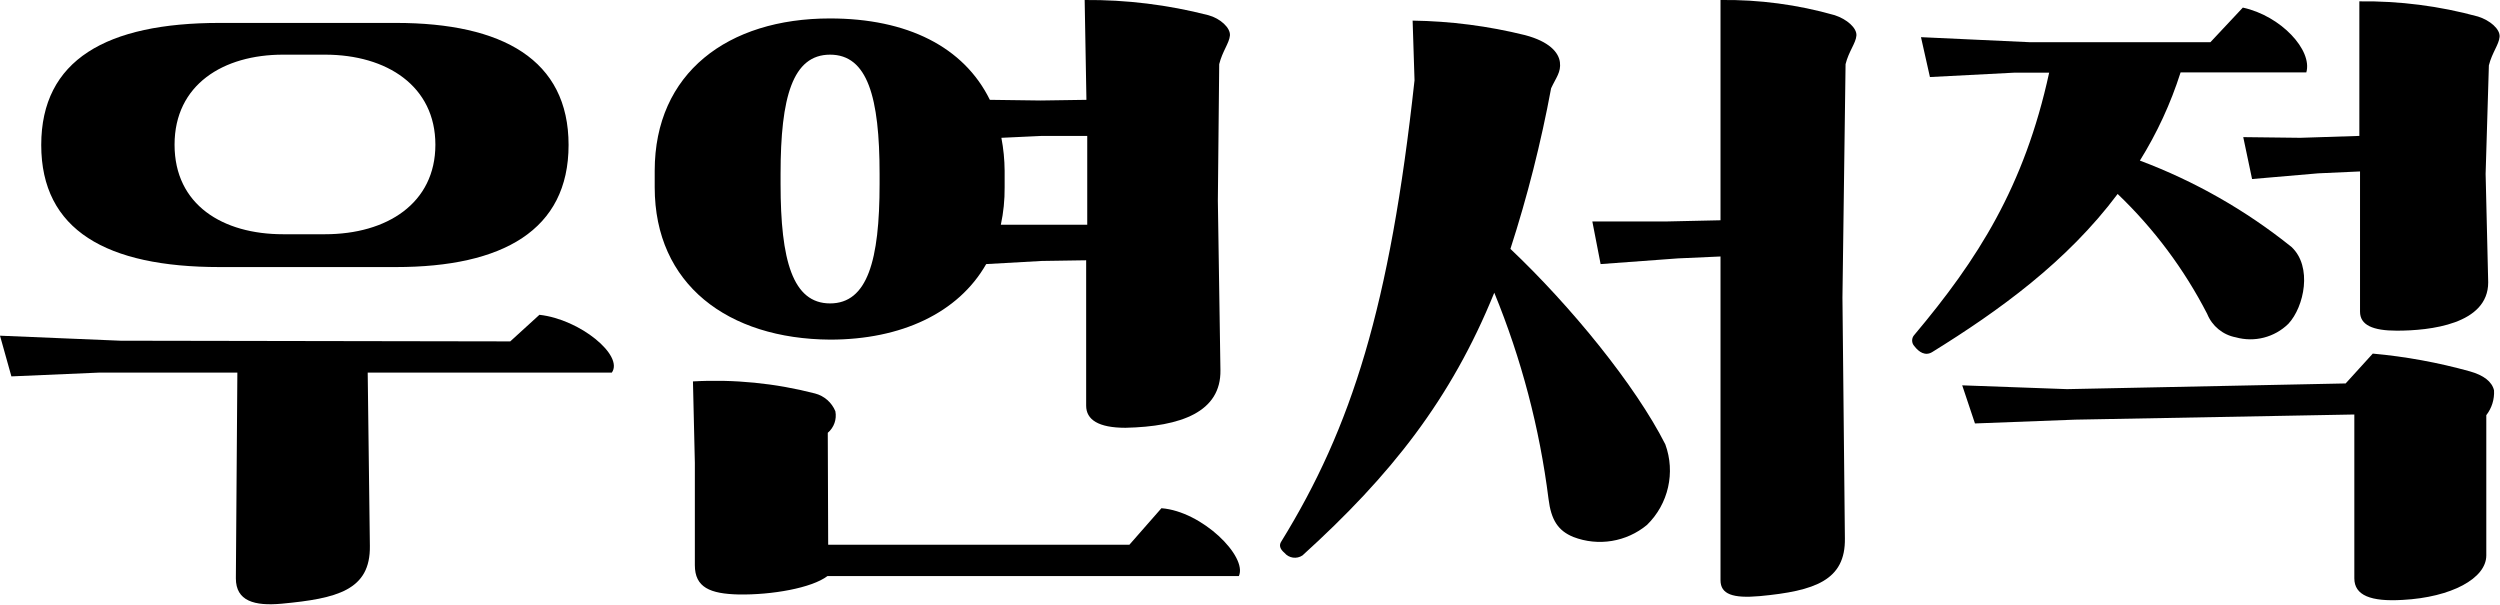
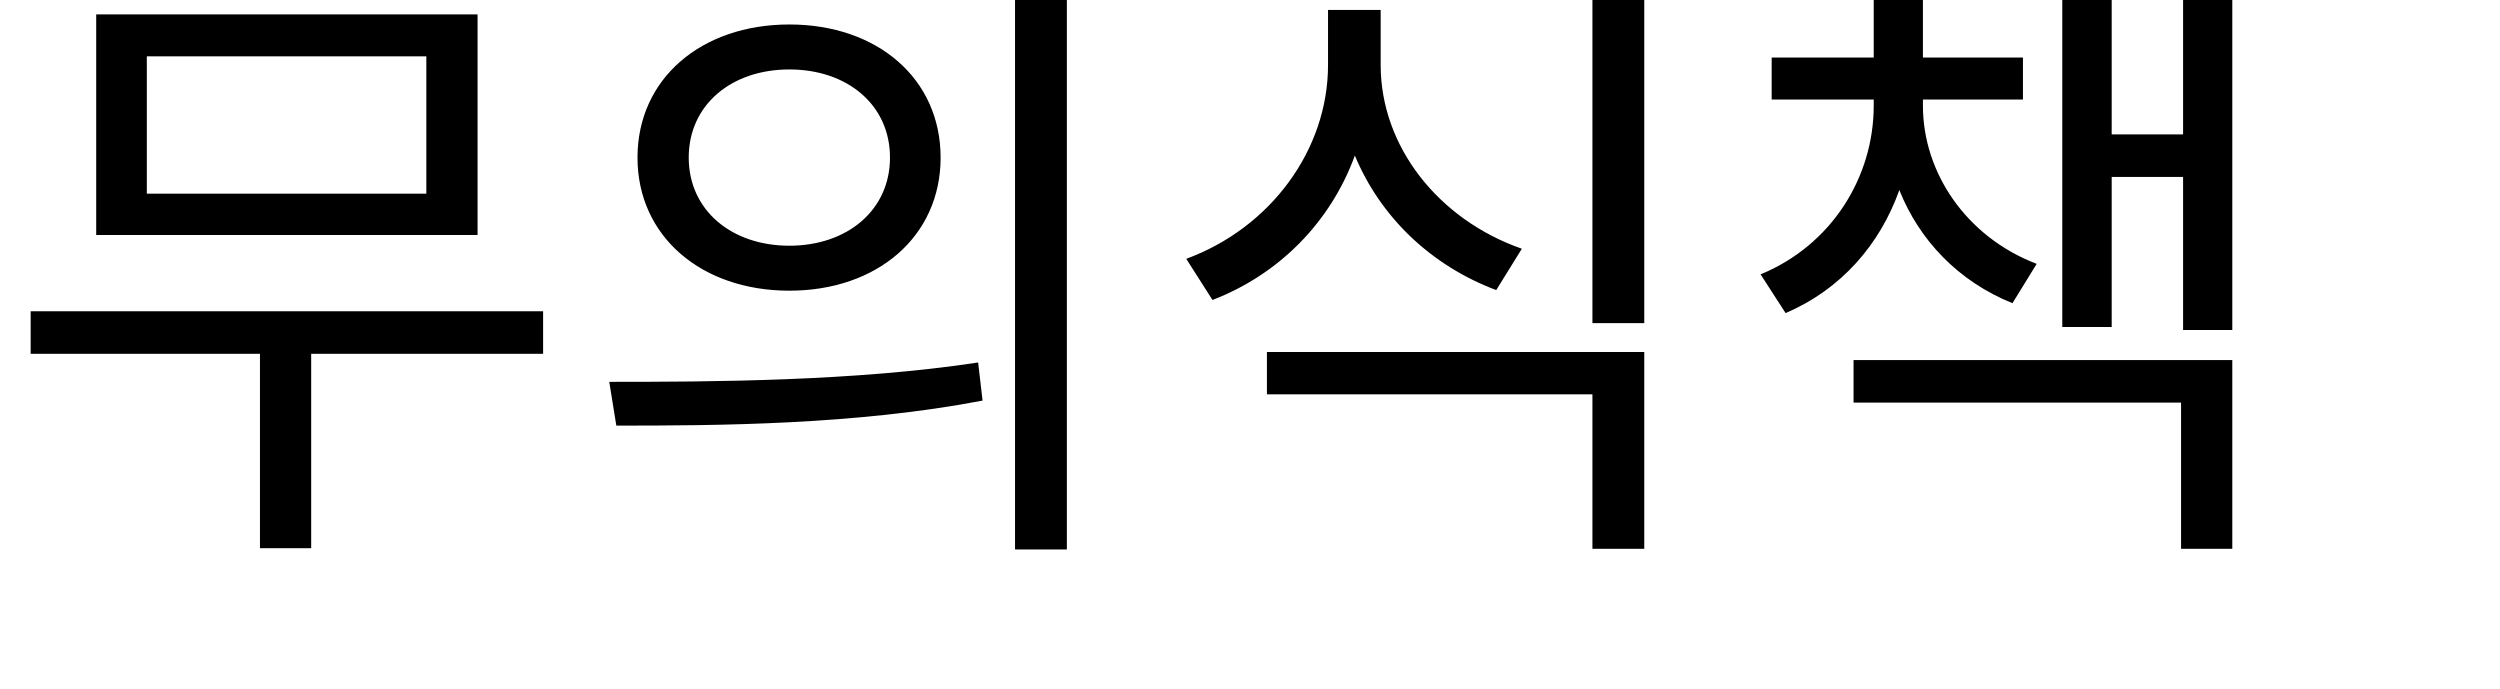
- <svg xmlns="http://www.w3.org/2000/svg" id="Layer_1" data-name="Layer 1" viewBox="0 0 184.32 44.55">
-   <path d="M48.5,32.74c3,.33,6.23,3,5.34,4.26h-18L36,49.78c.05,3.27-2.43,3.88-6.51,4.26-2,.18-3.37-.19-3.37-1.87L26.23,37H16.07l-6.5.28-.84-3,8.89.37,28.73.05ZM24.92,11.22h13c7.86,0,12.73,2.71,12.73,9s-4.87,9-12.73,9h-13c-8.33,0-13.15-2.72-13.15-9S16.59,11.22,24.92,11.22ZM32.69,26.8c4.58,0,8.14-2.29,8.14-6.6s-3.56-6.64-8.14-6.64H29.6c-4.4,0-8,2.2-8,6.64s3.56,6.6,8,6.6Z" transform="translate(-8.73 -9.53)" />
-   <path d="M81.44,29c-2.06,3.61-6.27,5.57-11.51,5.57C62.4,34.52,57,30.5,57,23.34V22.12c0-7.21,5.39-11.23,12.92-11.23,5.71,0,9.87,2.1,11.79,6l3.75.05,3.37-.05L88.7,9.53a35.49,35.49,0,0,1,9.12,1.12c.89.24,1.64.94,1.59,1.5s-.56,1.17-.79,2.11l-.1,10.06.19,12.5c.05,3.08-2.9,4.16-7,4.25-2,0-2.9-.6-2.9-1.63V28.72l-3.28.05ZM69.79,49.69H92L94.36,47c3,.23,6.36,3.56,5.71,5H69.74c-1.17.89-4.12,1.4-6.55,1.36-2.11-.05-3.23-.52-3.23-2.16V43.65l-.14-6a29.42,29.42,0,0,1,9,.89,2.23,2.23,0,0,1,1.5,1.31,1.67,1.67,0,0,1-.56,1.59ZM66.28,23.1c0,5.62.89,8.8,3.65,8.8s3.65-3.18,3.65-8.8v-.75c0-5.66-.89-8.79-3.65-8.79s-3.65,3.13-3.65,8.79Zm16.24,3,3,0,3.37,0V19.55H85.56l-3,.14a13.43,13.43,0,0,1,.24,2.43v1.22A12.57,12.57,0,0,1,82.52,26.1Z" transform="translate(-8.73 -9.53)" />
-   <path d="M103.43,50.29c-.33-.28-.42-.56-.23-.84,5.19-8.42,8-17.31,9.82-34l-.14-4.4a36.61,36.61,0,0,1,8.29,1.07c1.78.47,2.48,1.27,2.57,2s-.28,1.12-.65,1.92a94.6,94.6,0,0,1-3,11.84c4.45,4.21,9.22,10.06,11.42,14.41a5.61,5.61,0,0,1-1.35,5.94,5.44,5.44,0,0,1-5.43.89c-1.13-.46-1.64-1.26-1.83-2.8a59.65,59.65,0,0,0-4-15.21c-3.19,7.86-7.63,13.47-14.14,19.37A1,1,0,0,1,103.43,50.29ZM126.74,29l-.61-3.14h5.38l4.07-.09V9.53A29.4,29.4,0,0,1,144,10.65c.89.29,1.64.94,1.6,1.5s-.57,1.17-.8,2.11l-.23,17.22.18,17.74c.05,3.09-2.2,3.88-6.27,4.26-2,.18-2.9-.14-2.9-1.17V28.44l-3.13.14Z" transform="translate(-8.73 -9.53)" />
-   <path d="M174.09,10.09c2.81.61,5.15,3.14,4.68,4.78H169.5a28.85,28.85,0,0,1-3,6.5,40.6,40.6,0,0,1,11.18,6.37c1.55,1.45.94,4.4-.23,5.66a4,4,0,0,1-3.88,1,2.84,2.84,0,0,1-2.11-1.73,33.32,33.32,0,0,0-6.6-8.84c-3.74,5-8.75,8.61-13.66,11.65-.52.33-1,0-1.32-.42a.61.61,0,0,1,0-.85c4.64-5.52,8.1-10.9,9.93-19.32H157.2l-6.18.32-.66-2.94,8,.37h13.34ZM161.73,40.47l-7.39.28-.94-2.81,7.73.28,20.54-.42,2-2.2a40.31,40.31,0,0,1,7.16,1.31c1,.28,1.63.75,1.78,1.4a2.73,2.73,0,0,1-.57,1.83V50.48c0,1.69-2.57,3.09-6.17,3.28-2.34.14-3.56-.33-3.56-1.59V40.09Zm21-18.3-3.09.14-4.87.42-.65-3.09,4.21.05,4.35-.14V9.63a31.68,31.68,0,0,1,8.75,1.12c.89.28,1.64.93,1.59,1.5s-.56,1.17-.79,2.1l-.24,8,.19,8c0,3.09-4.3,3.56-6.74,3.56-1.78,0-2.71-.42-2.71-1.4Z" transform="translate(-8.73 -9.53)" />
+ <svg xmlns="http://www.w3.org/2000/svg" id="Layer_1" data-name="Layer 1" viewBox="0 0 193.69 53.31">
+   <defs>
+     <style>.cls-1{font-size:48.42px;font-family:SDGdMyeongjo-KSCpc-EUC-H, Sandoll GyeokdongMyeongjo;}</style>
+   </defs>
+   <text class="cls-1" transform="translate(0 38.74)">무의식책</text>
</svg>
